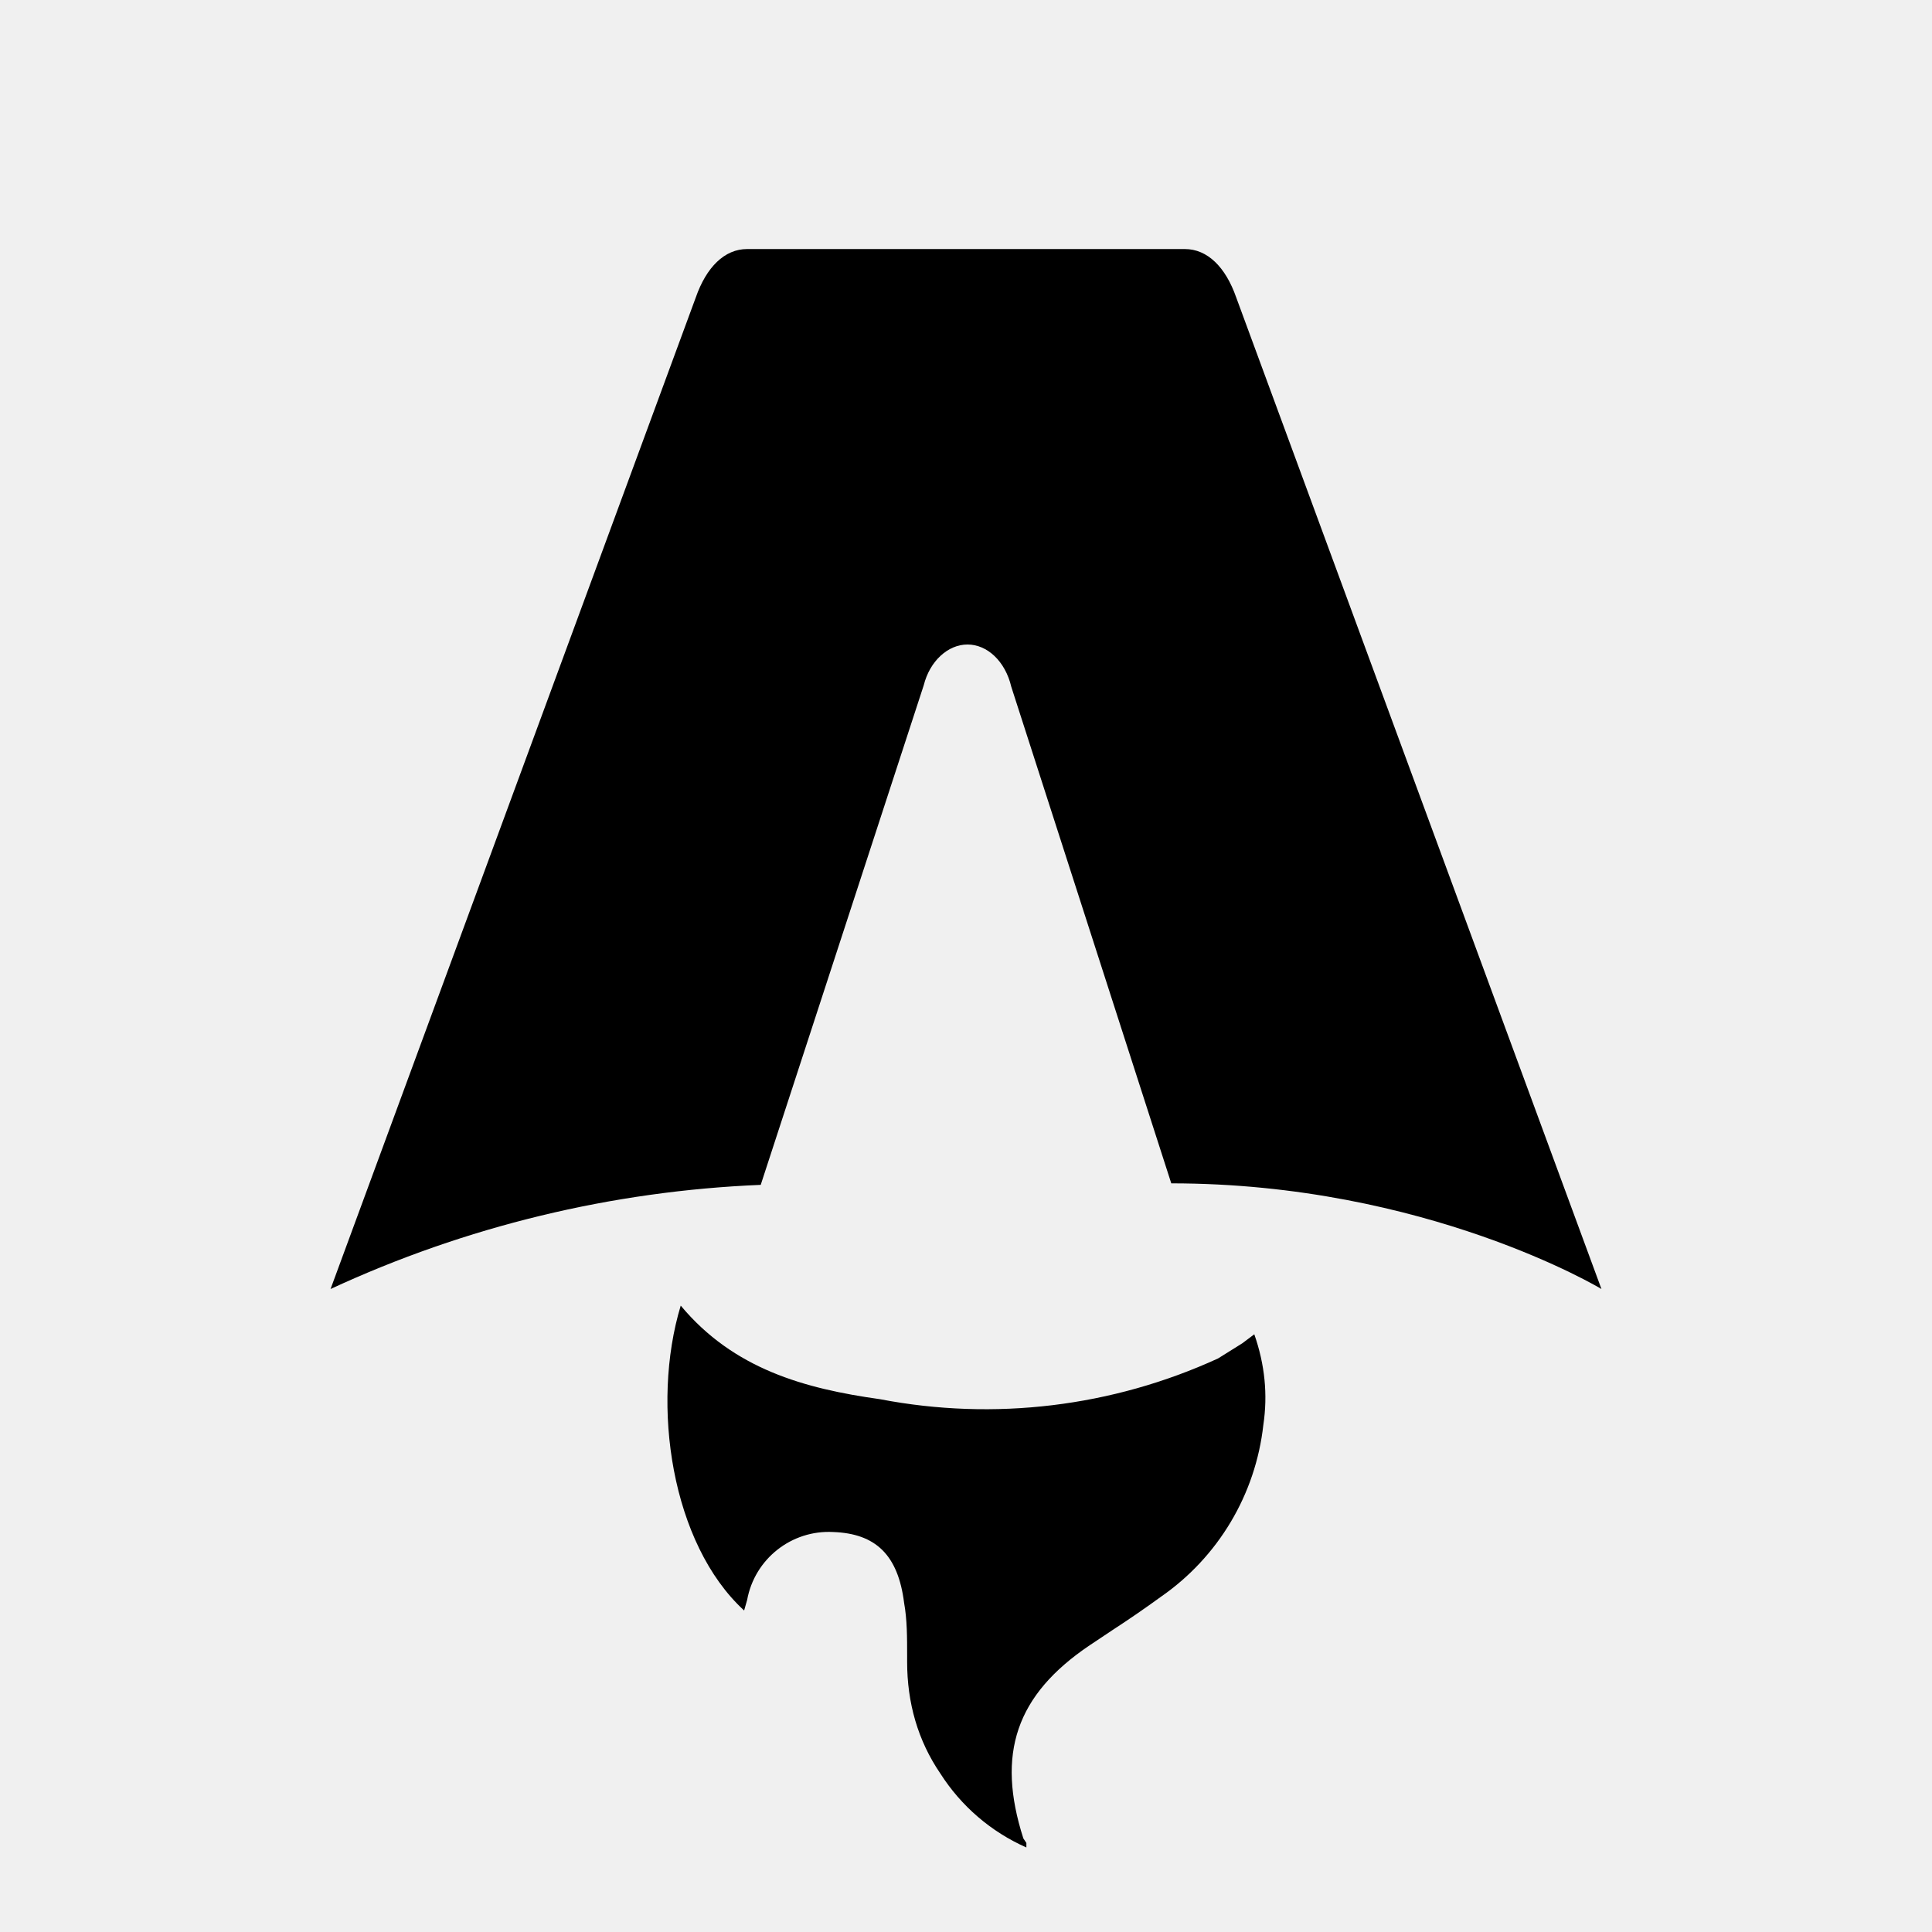
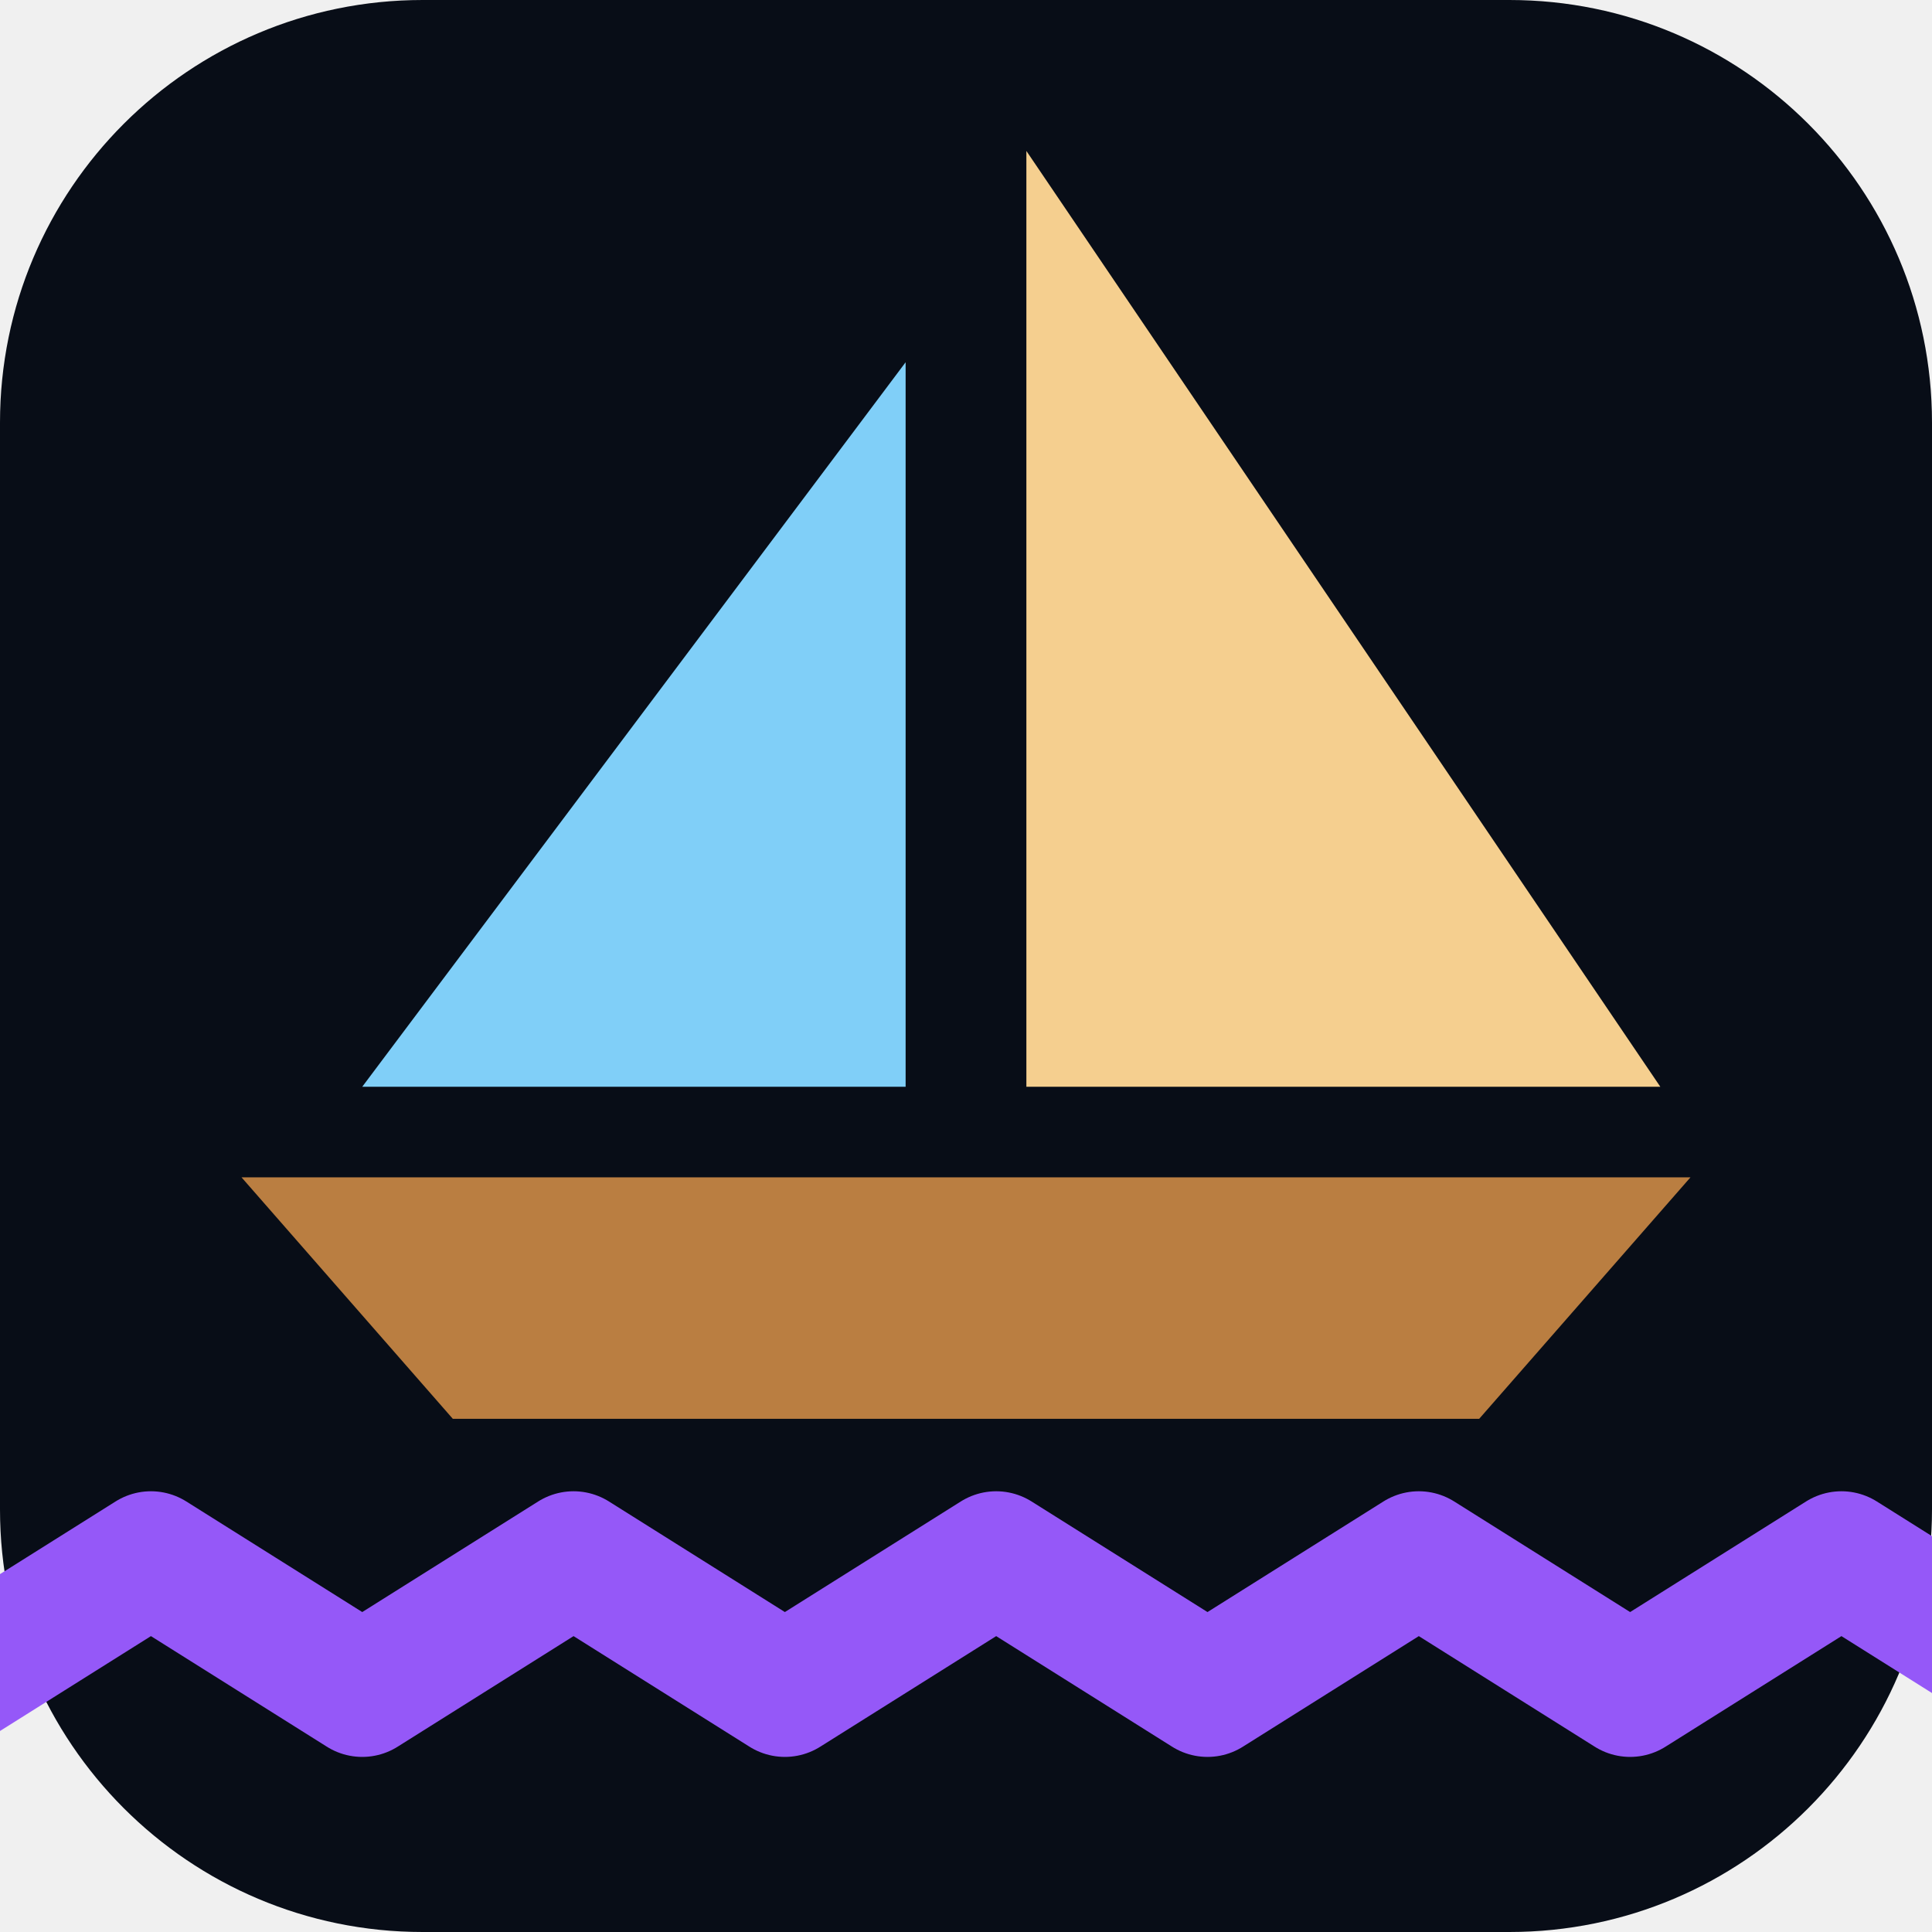
- <svg xmlns="http://www.w3.org/2000/svg" fill="none" viewBox="0 0 128 128">
-   <path d="M50.4 78.5a75.1 75.1 0 0 0-28.5 6.9l24.2-65.7c.7-2 1.9-3.2 3.4-3.2h29c1.5 0 2.7 1.2 3.4 3.2l24.2 65.7s-11.6-7-28.5-7L67 45.5c-.4-1.7-1.6-2.8-2.9-2.8-1.3 0-2.5 1.1-2.9 2.7L50.4 78.5Zm-1.1 28.2Zm-4.2-20.2c-2 6.6-.6 15.8 4.2 20.2a17.5 17.5 0 0 1 .2-.7 5.5 5.5 0 0 1 5.7-4.5c2.8.1 4.3 1.5 4.7 4.7.2 1.1.2 2.3.2 3.5v.4c0 2.7.7 5.2 2.2 7.4a13 13 0 0 0 5.7 4.9v-.3l-.2-.3c-1.8-5.6-.5-9.5 4.4-12.8l1.5-1a73 73 0 0 0 3.2-2.2 16 16 0 0 0 6.8-11.4c.3-2 .1-4-.6-6l-.8.6-1.6 1a37 37 0 0 1-22.4 2.7c-5-.7-9.7-2-13.2-6.2Z" />
-   <style>
-         path { fill: #000; }
-         @media (prefers-color-scheme: dark) {
-             path { fill: #FFF; }
-         }
-     </style>
+ <svg xmlns="http://www.w3.org/2000/svg" viewBox="0 0 32 32">
+   <rect width="32" height="32" rx="7" fill="#080d17" />
+   <path d="M17 2.5 V18 H27.5 Z" fill="#f5cf8f" />
+   <path d="M15 6 V18 H6 Z" fill="#80cff8" />
+   <path d="M4 19.5 H28 L24.5 23.5 H7.5 Z" fill="#ba7e41" />
+   <path d="M-1 28 L2.5 25.8 L6 28 L9.5 25.8 L13 28 L16.5 25.8 L20 28 L23.5 25.8 L27 28 L30.5 25.8 L34 28" fill="none" stroke="#9558f8" stroke-width="2.2" stroke-linejoin="round" />
</svg>
